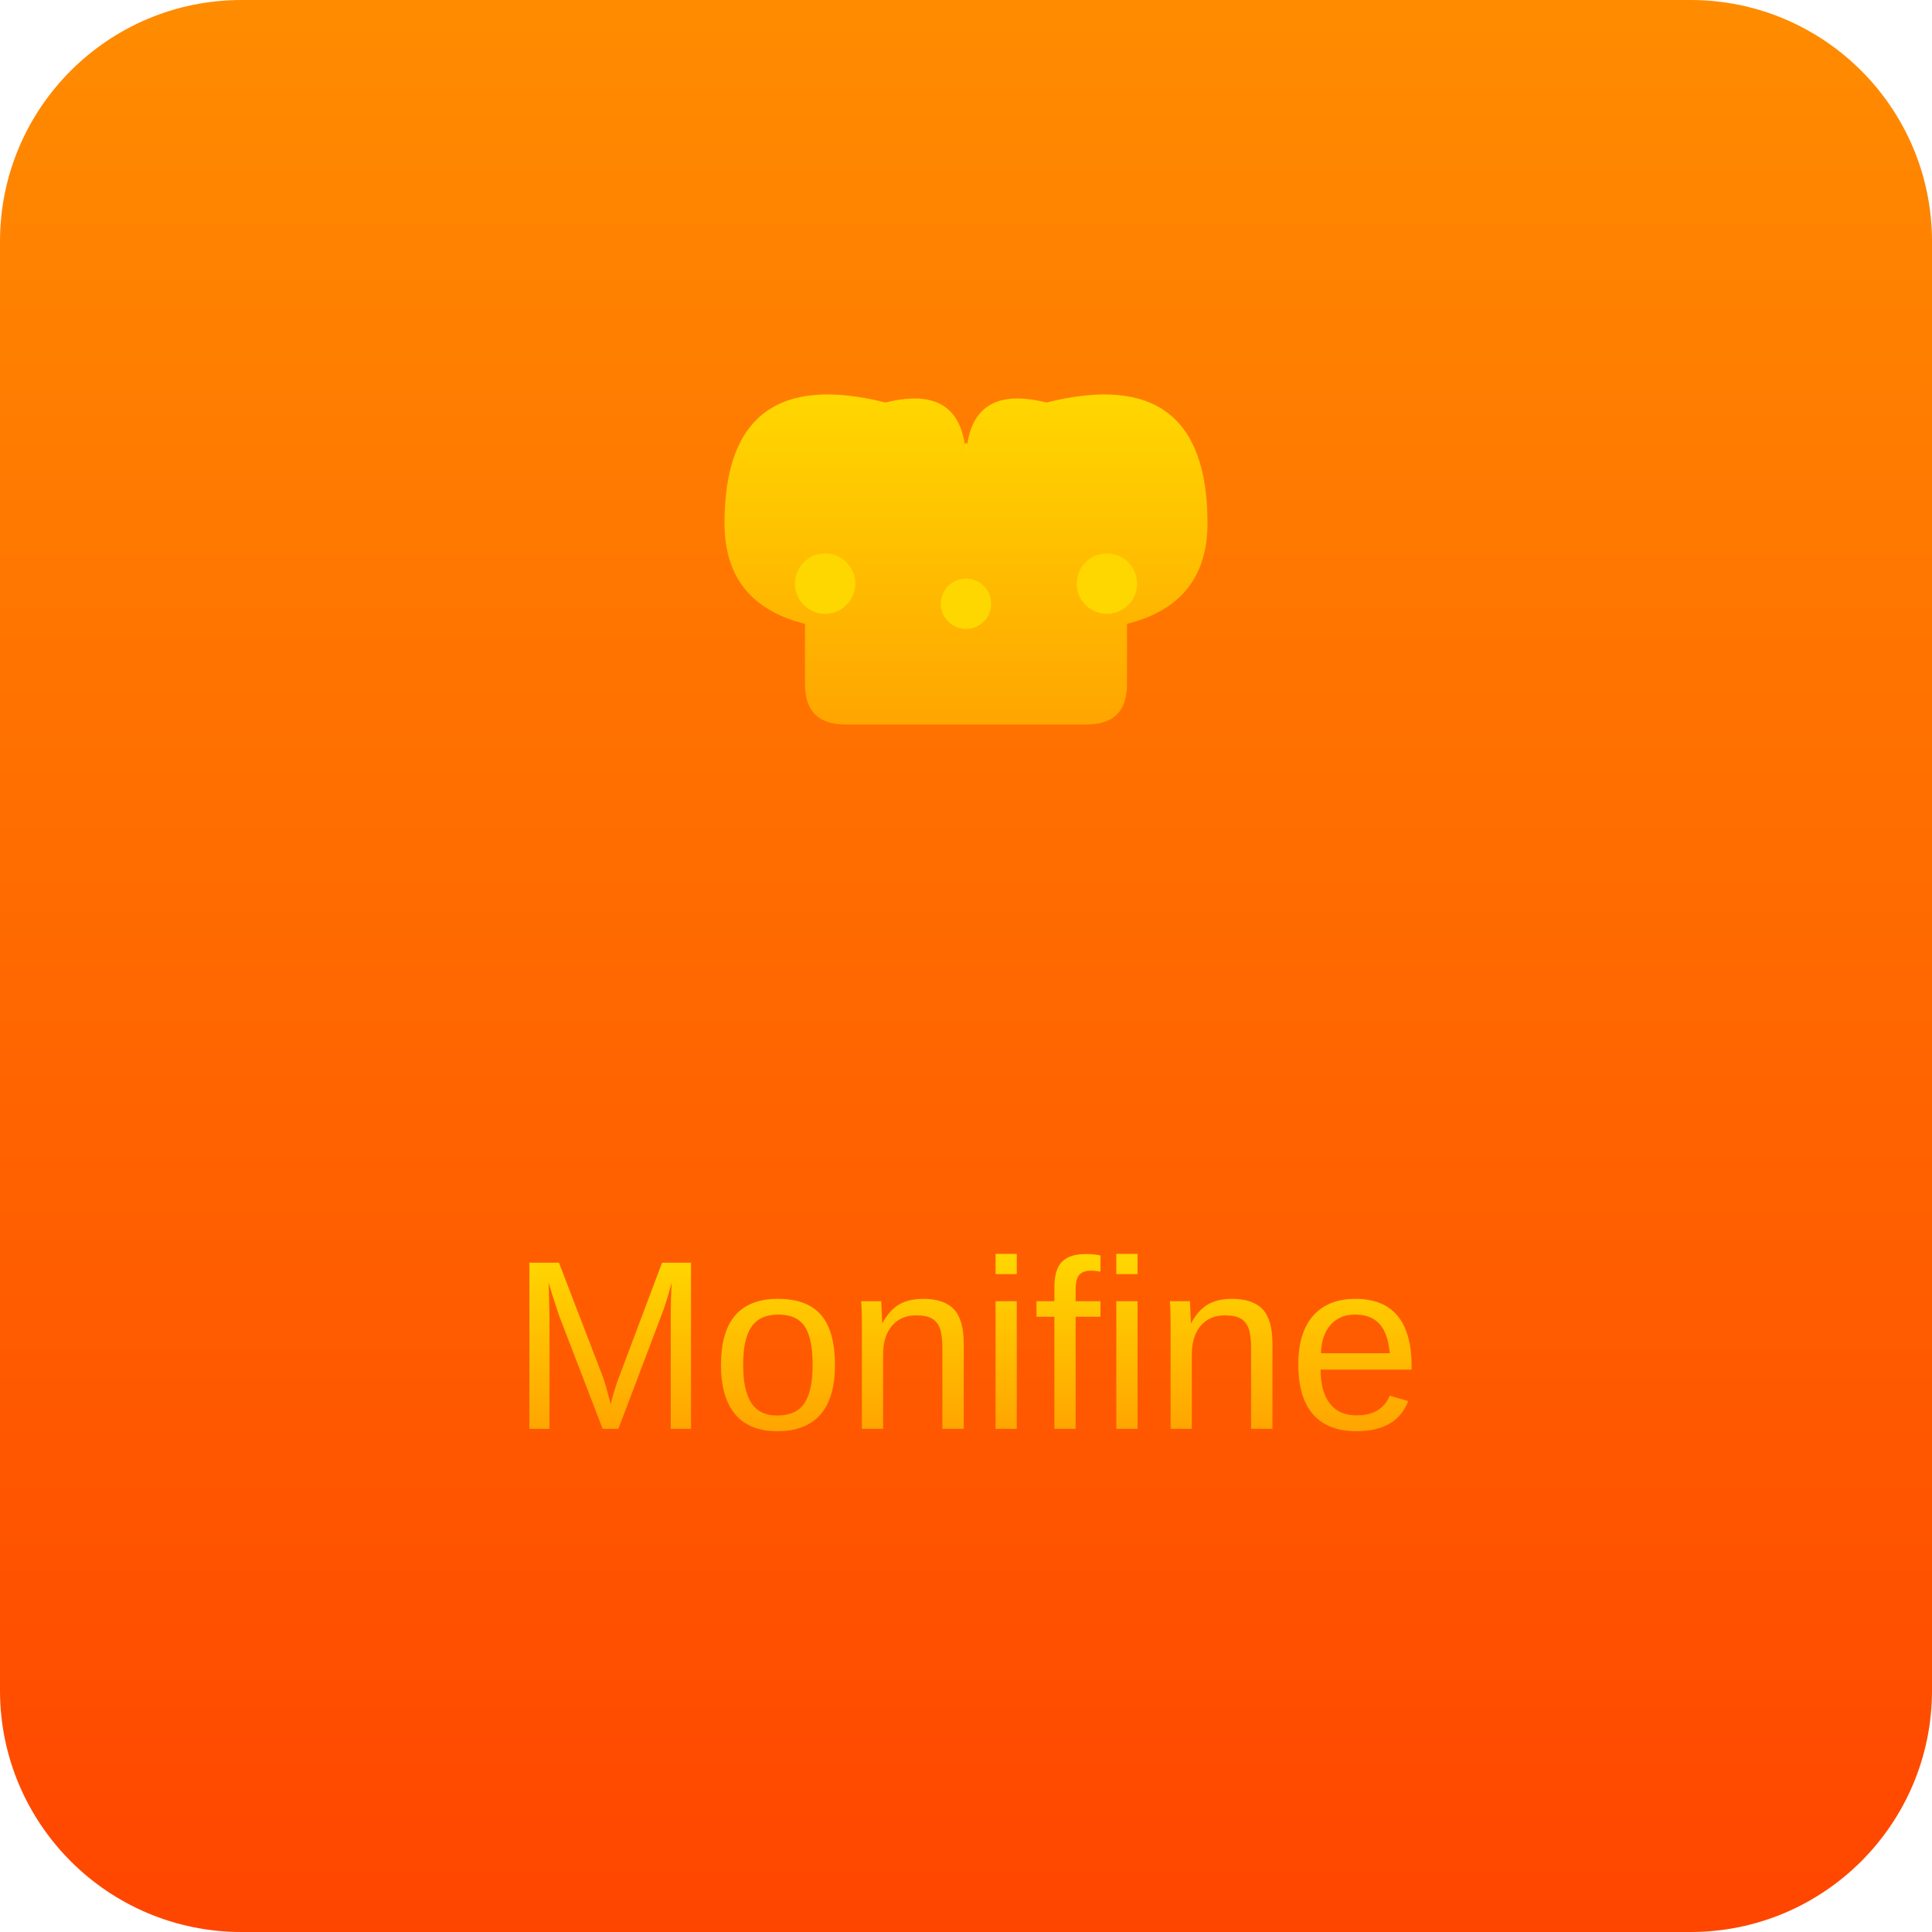
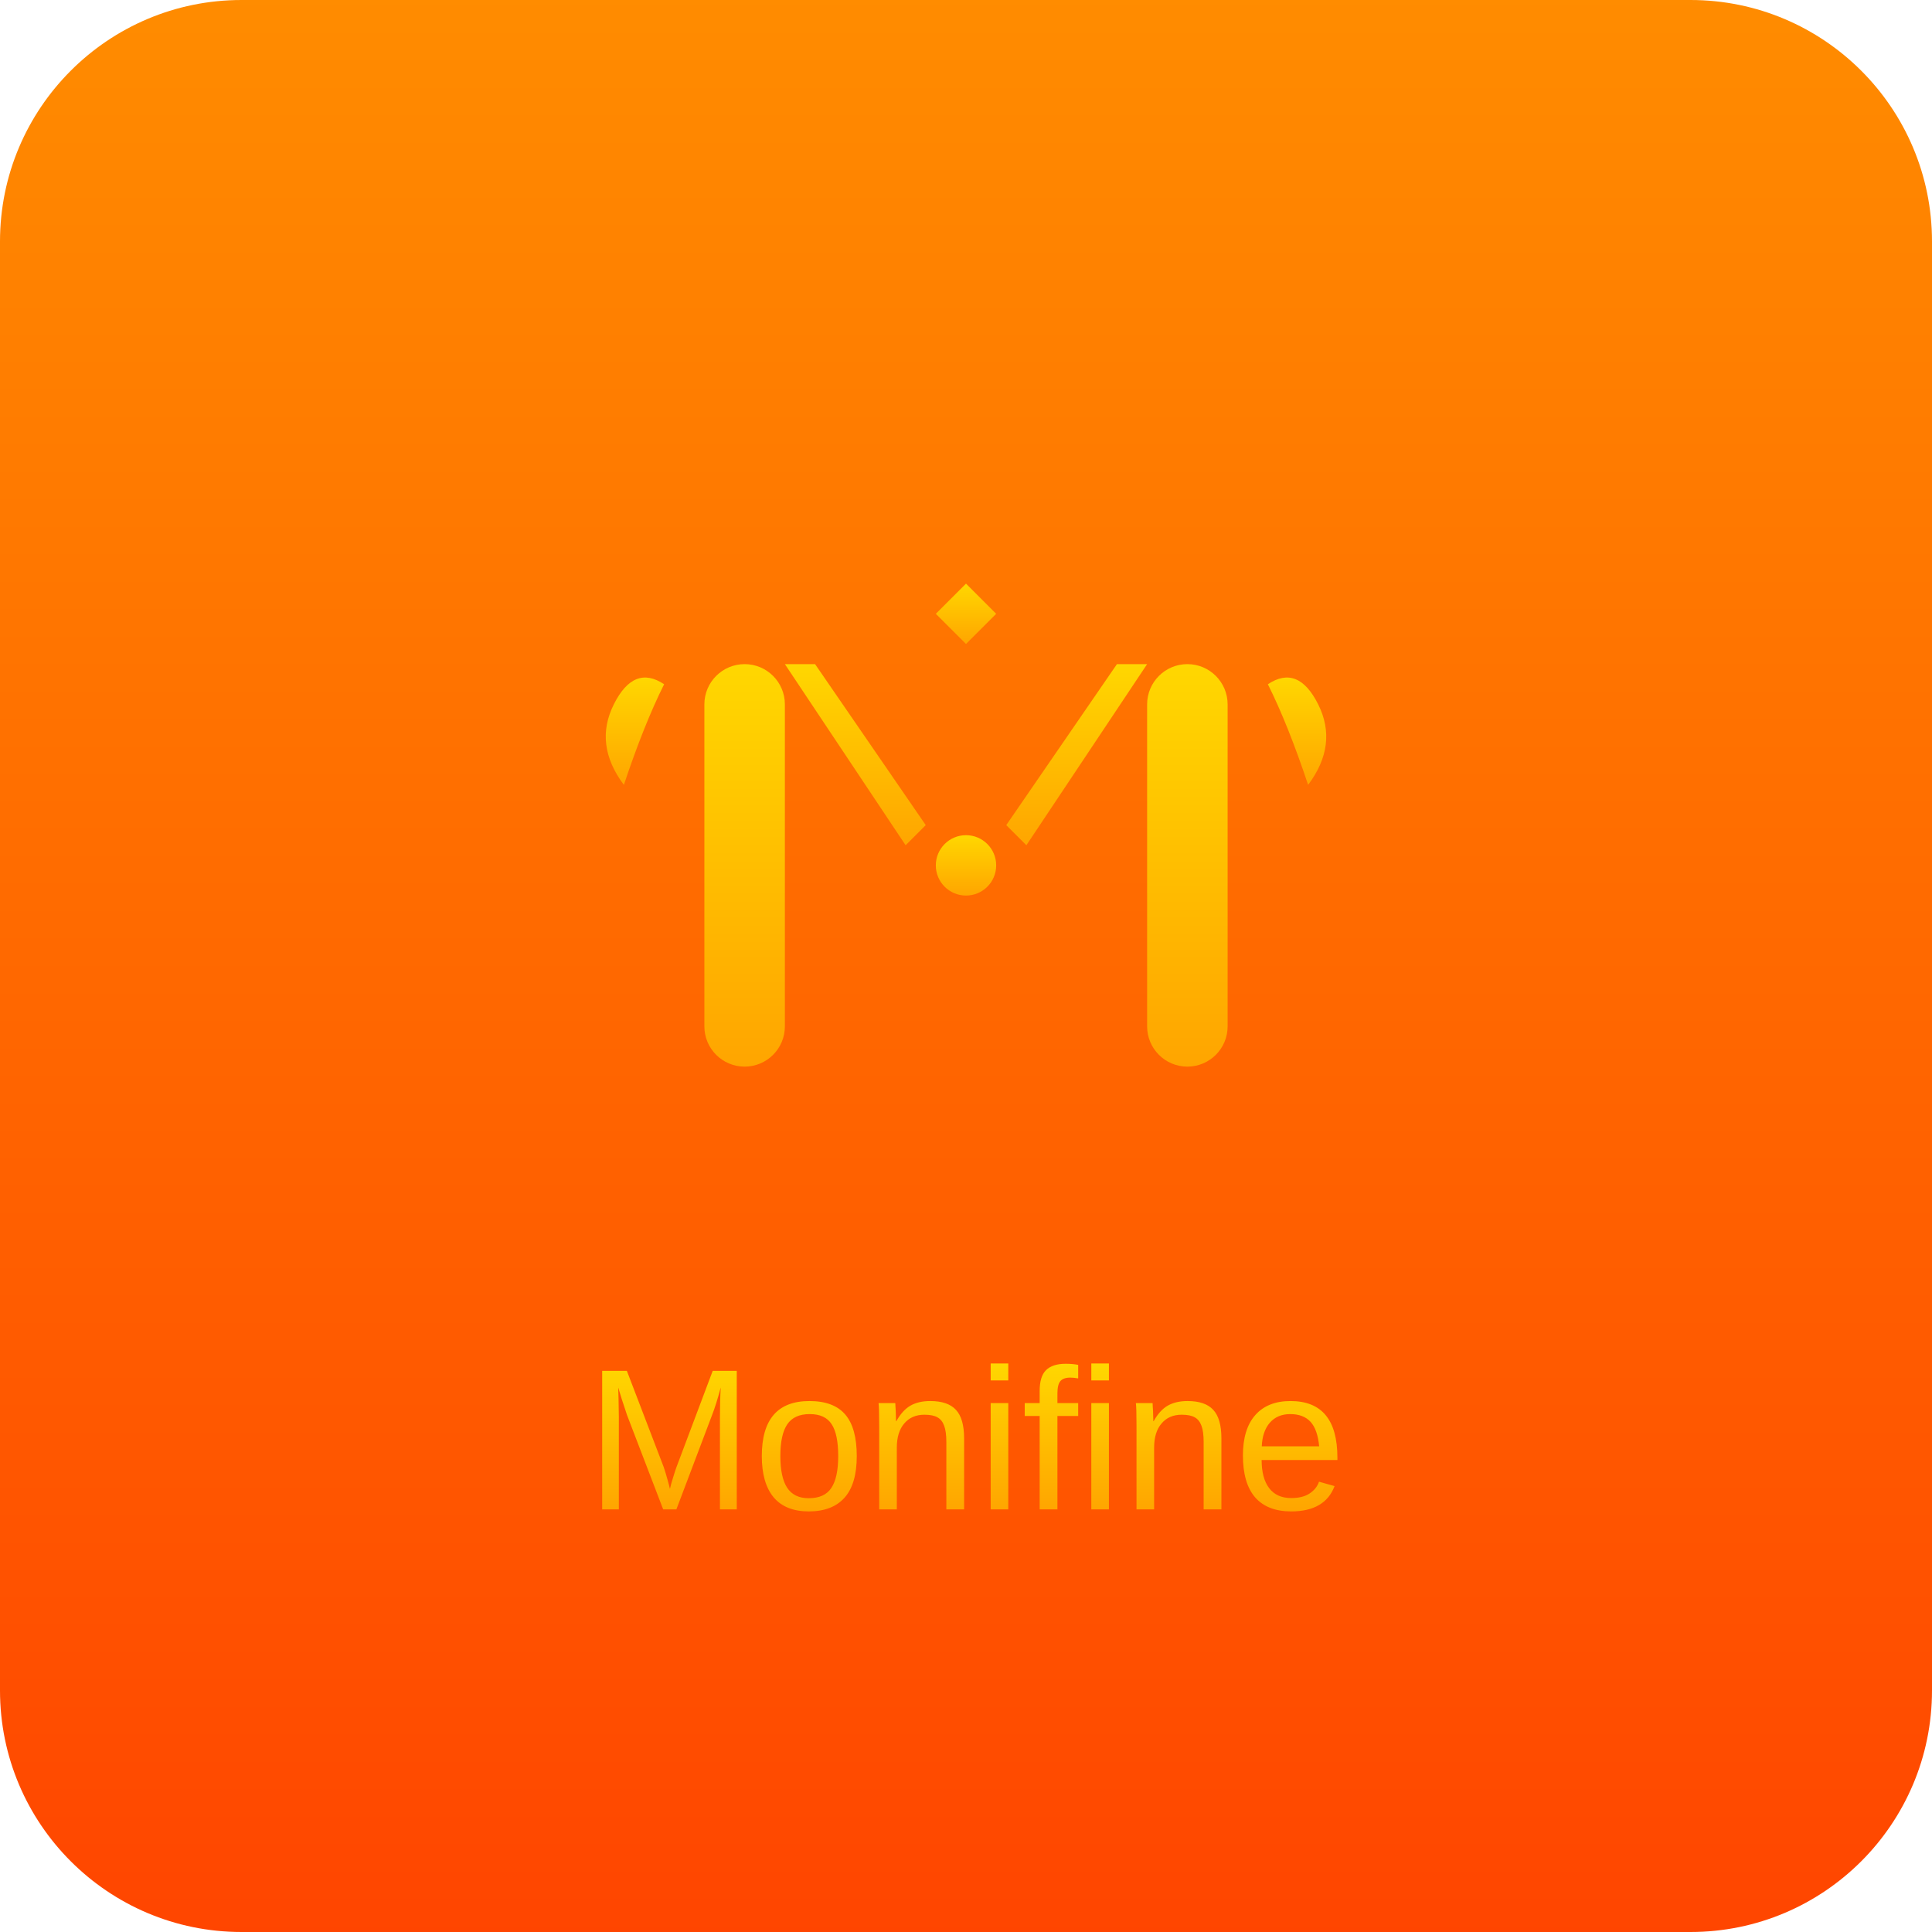
<svg xmlns="http://www.w3.org/2000/svg" width="192" height="192" viewBox="0 0 192 192" fill="none">
  <defs>
    <linearGradient id="bgGradient" x1="0%" y1="0%" x2="0%" y2="100%">
      <stop offset="0%" style="stop-color:#FF8C00;stop-opacity:1" />
      <stop offset="100%" style="stop-color:#FF4500;stop-opacity:1" />
    </linearGradient>
    <linearGradient id="logoGradient" x1="0%" y1="0%" x2="0%" y2="100%">
      <stop offset="0%" style="stop-color:#FFD700;stop-opacity:1" />
      <stop offset="100%" style="stop-color:#FFA500;stop-opacity:1" />
    </linearGradient>
  </defs>
  <rect width="192" height="192" fill="url(#bgGradient)" rx="24" />
-   <g transform="translate(96, 52)">
-     <polygon points="0,-8 5,-3 0,2 -5,-3" fill="url(#logoGradient)" />
-     <path d="M -24,0 Q -24,-16 -8,-12 Q 0,-14 0,-6 Q 0,-14 8,-12 Q 24,-16 24,0 Q 24,8 16,10 L 16,16 Q 16,20 12,20 L -12,20 Q -16,20 -16,16 L -16,10 Q -24,8 -24,0 Z" fill="url(#logoGradient)" />
-     <circle cx="-14" cy="6" r="3" fill="#FFD700" />
-     <circle cx="14" cy="6" r="3" fill="#FFD700" />
-     <circle cx="0" cy="8" r="2.5" fill="#FFD700" />
+   <g transform="translate(96, 70)">
+     <polygon points="0,-12 3,-9 0,-6 -3,-9" fill="url(#logoGradient)" />
+     <g fill="url(#logoGradient)" stroke="none">
+       <rect x="-26" y="-4" width="8" height="40" rx="4" />
+       <path d="M -18,-4 L -6,14 L -4,12 L -15,-4 Z" />
+       <path d="M 18,-4 L 6,14 L 4,12 L 15,-4 Z" />
+       <rect x="18" y="-4" width="8" height="40" rx="4" />
+       <circle cx="0" cy="16" r="3" />
+     </g>
+     <g fill="url(#logoGradient)">
+       <path d="M -34,8 Q -37,4 -35,0 Q -33,-4 -30,-2 Q -32,2 -34,8 Z" />
+       <path d="M 34,8 Q 37,4 35,0 Q 33,-4 30,-2 Q 32,2 34,8 Z" />
+     </g>
  </g>
-   <text x="96" y="142" font-family="Arial, sans-serif" font-size="24" font-weight="500" fill="url(#logoGradient)" text-anchor="middle">Monifine</text>
+   <text x="96" y="150" font-family="Arial, sans-serif" font-size="20" font-weight="500" fill="url(#logoGradient)" text-anchor="middle">Monifine</text>
</svg>
